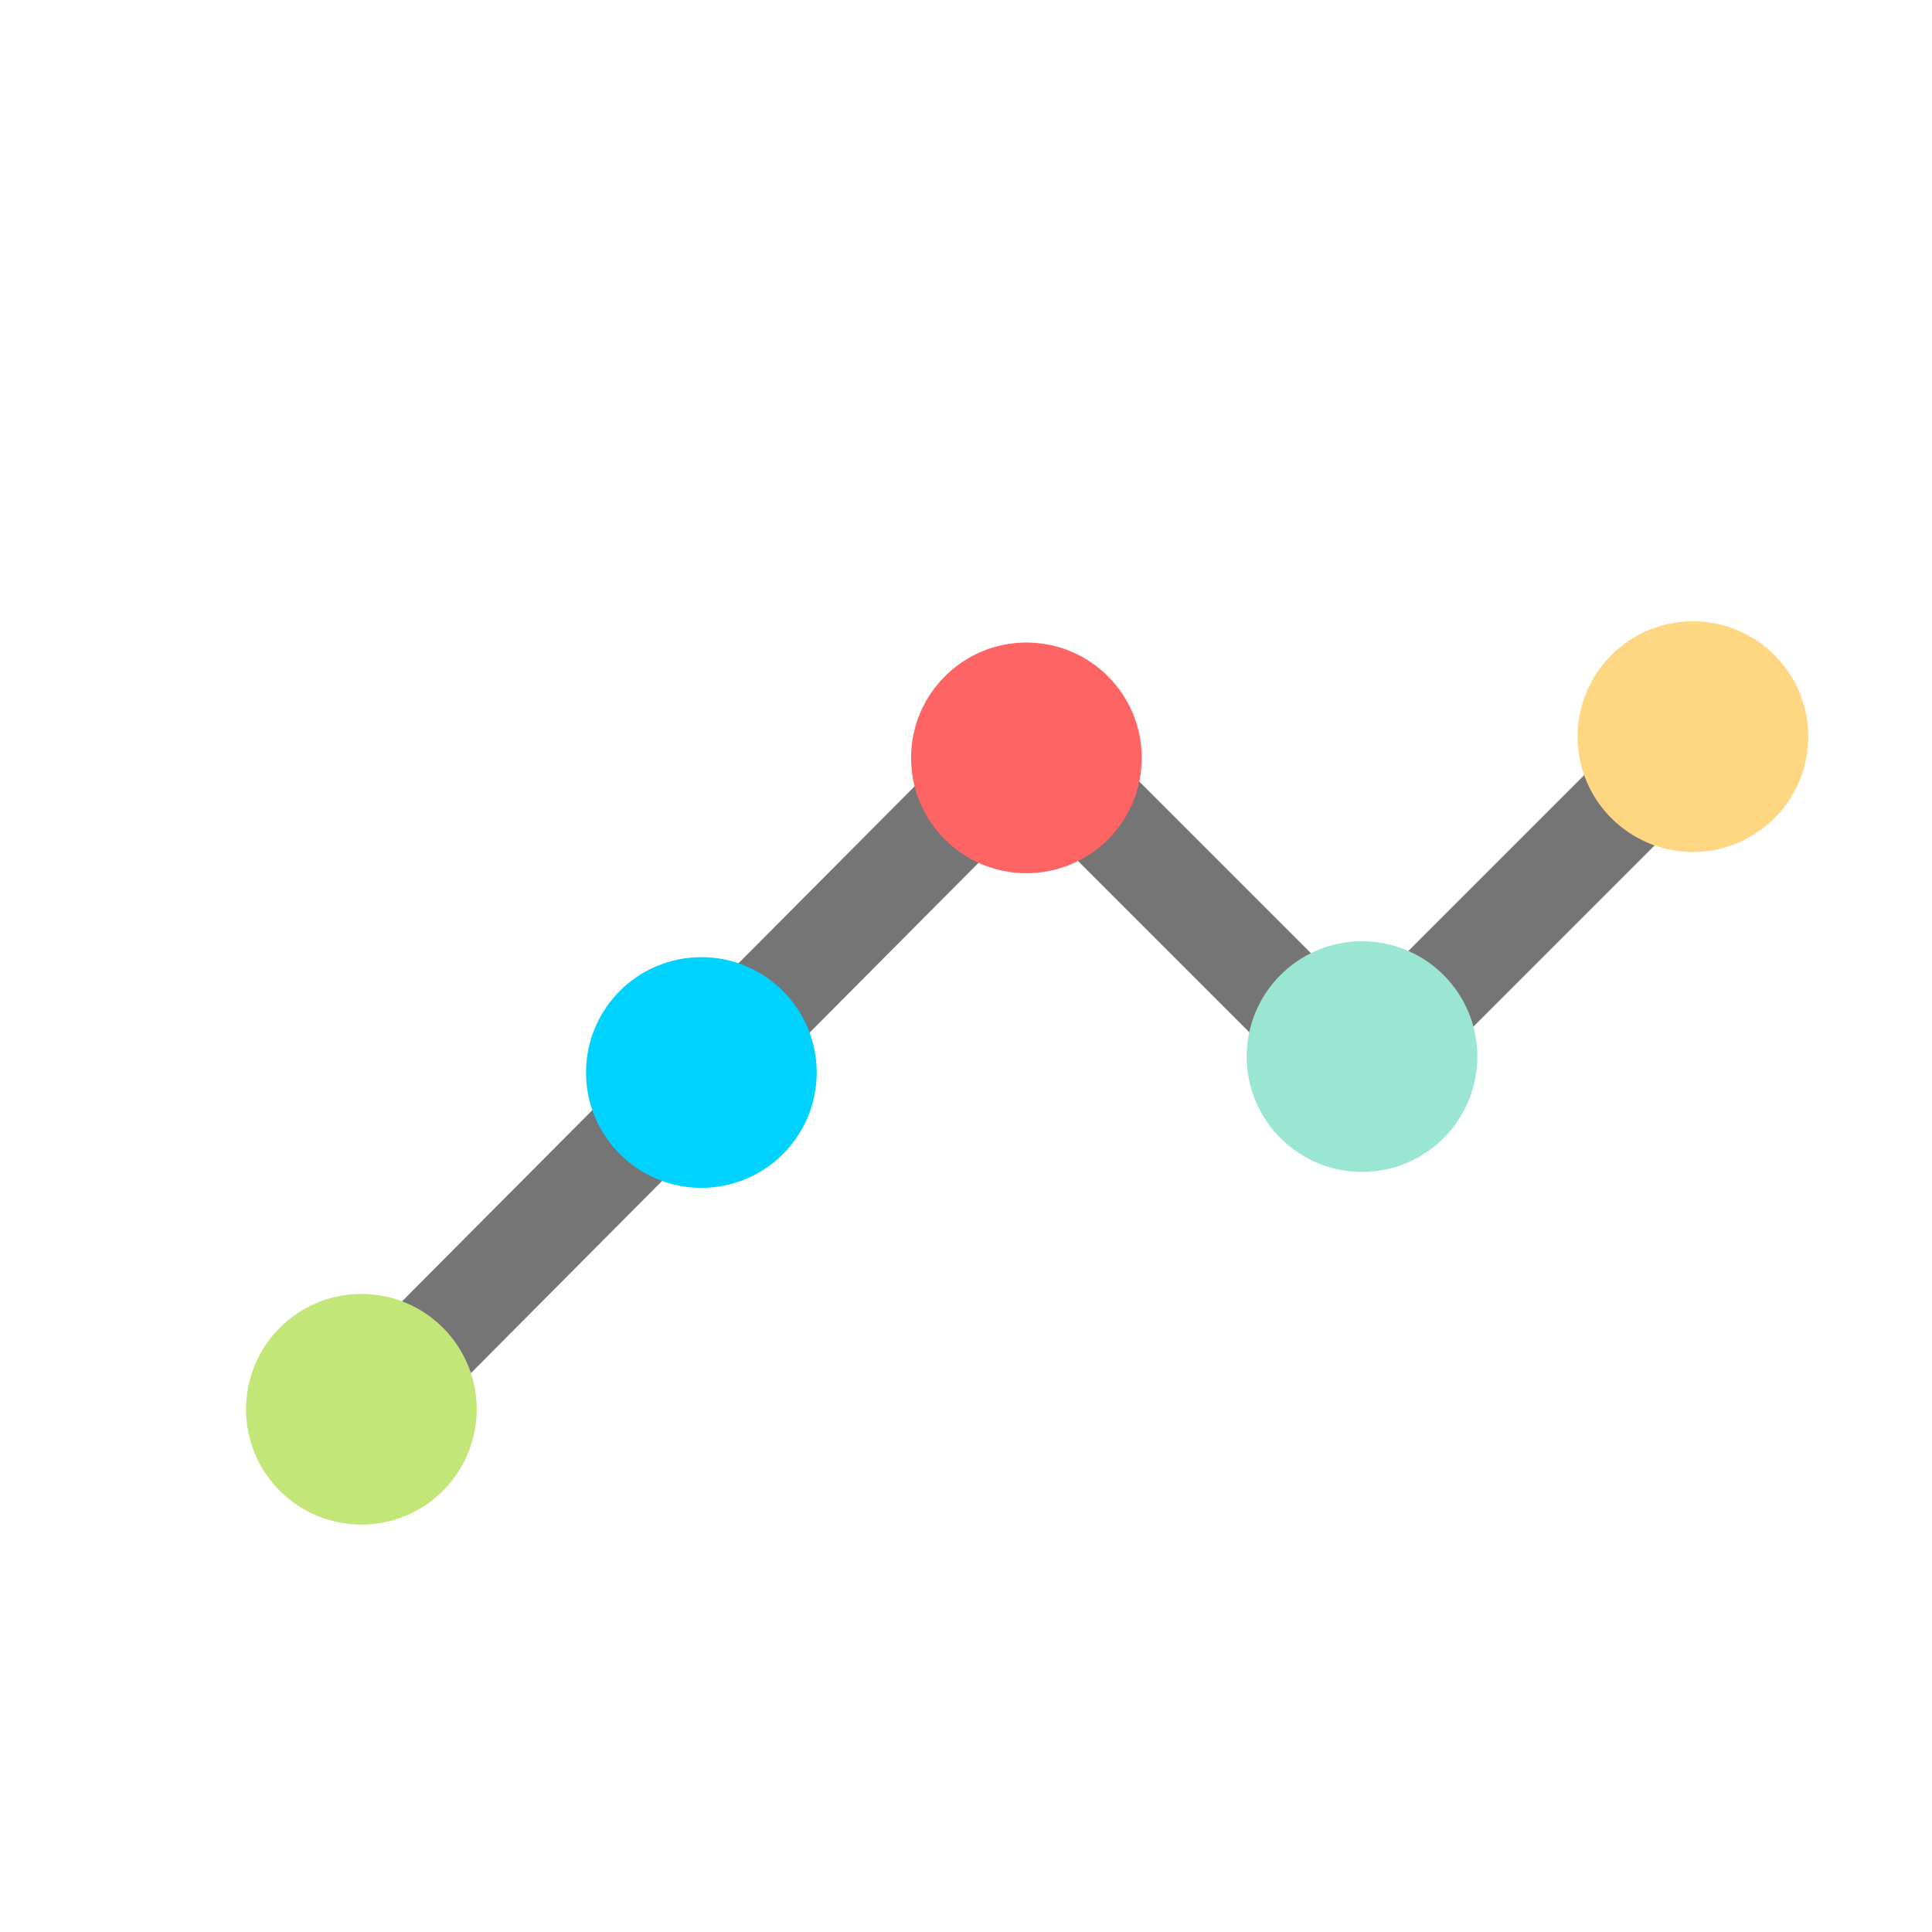
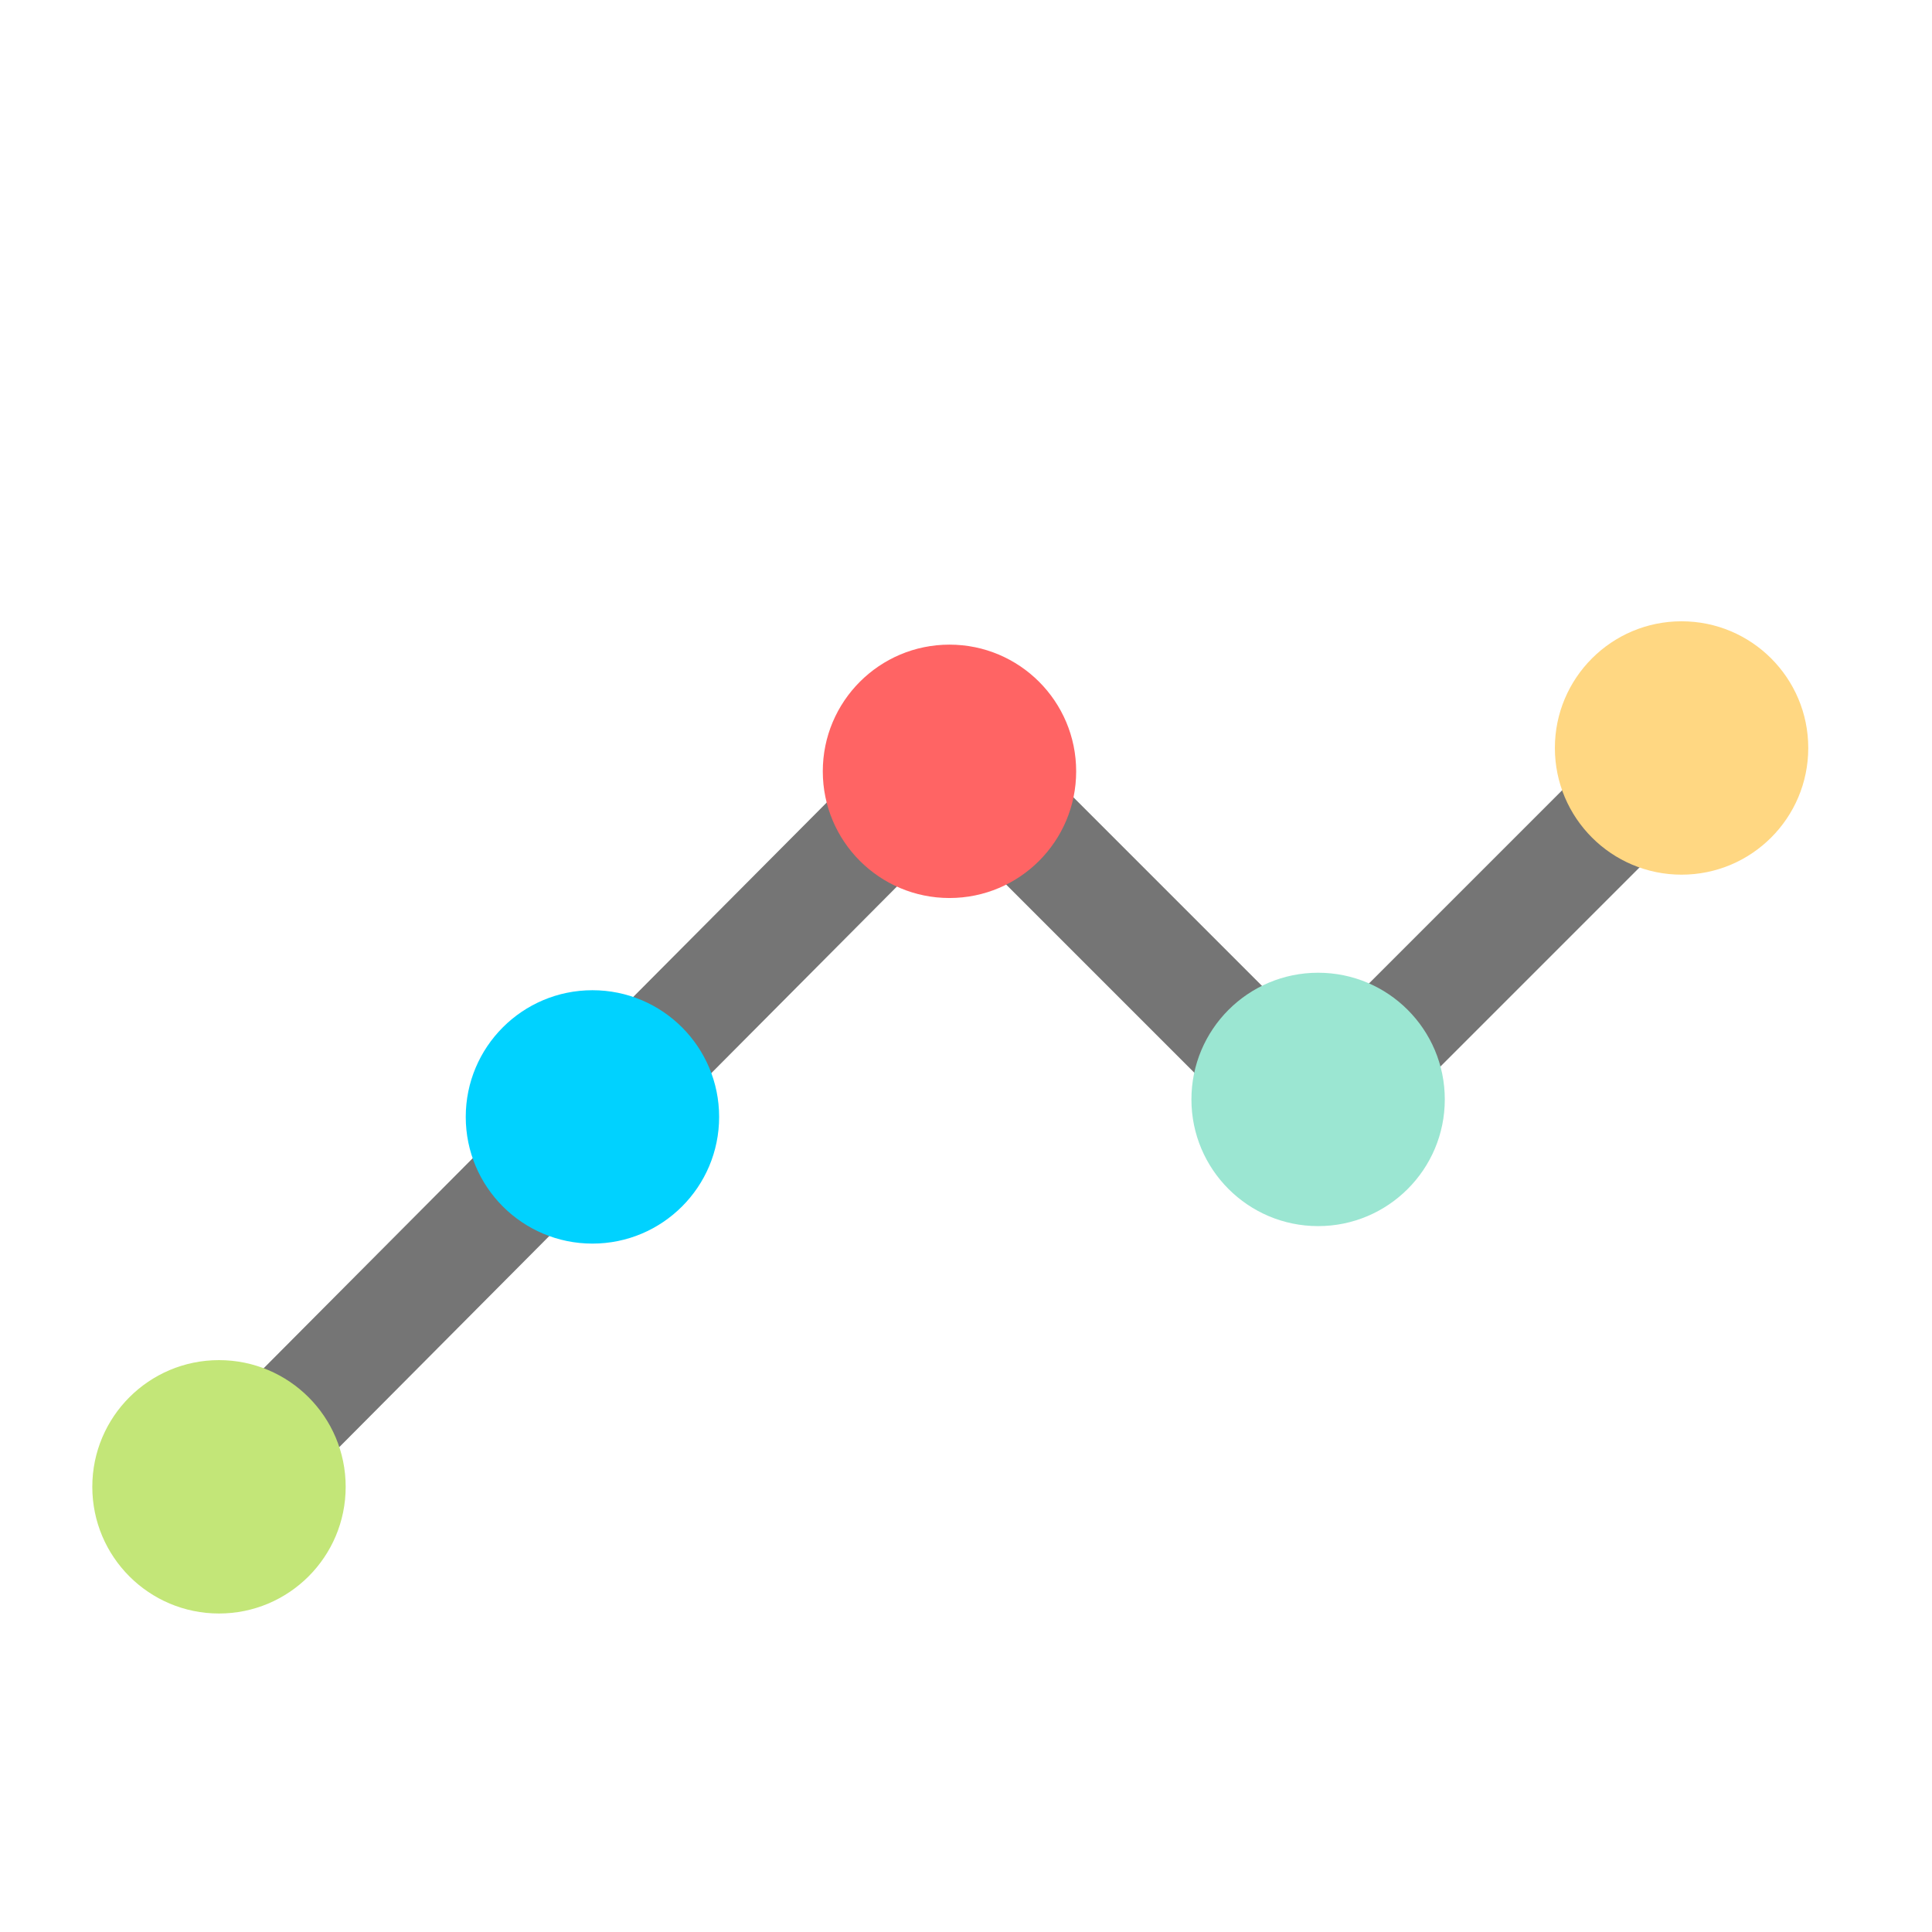
<svg xmlns="http://www.w3.org/2000/svg" width="100%" height="100%" viewBox="0 0 512 512" version="1.1" xml:space="preserve" style="fill-rule:evenodd;clip-rule:evenodd;stroke-linejoin:round;stroke-miterlimit:1.414;">
-   <g transform="matrix(0.832188,0,0,0.832188,78.2086,161.792)">
+   <g transform="matrix(0.914083,0,0,0.914083,38.7468,161.511)">
    <path d="M32.155,266.805L9.755,244.405L233.723,19.369L338.644,124.289L437.333,25.6L459.733,48L338.644,169.089L233.723,64.169L32.155,266.805Z" style="fill:rgb(117,117,117);fill-rule:nonzero;" />
  </g>
-   <g transform="matrix(0.842801,0,0,0.842801,104.739,131.673)">
+   <g transform="matrix(0.92574,0,0,0.92574,67.888,128.428)">
    <circle cx="304" cy="176" r="36.267" style="fill:rgb(155,230,210);" />
  </g>
-   <g transform="matrix(0.842801,0,0,0.842801,73.7633,164.648)">
+   <g transform="matrix(0.92574,0,0,0.92574,33.864,164.648)">
    <circle cx="444.8" cy="36.267" r="36.267" style="fill:rgb(255,215,130);" />
  </g>
-   <g transform="matrix(0.842801,0,0,0.842801,39.1321,188.28)">
+   <g transform="matrix(0.92574,0,0,0.92574,-4.17517,190.606)">
    <circle cx="67.2" cy="219.733" r="36.267" style="fill:rgb(195,230,120);" />
  </g>
-   <g transform="matrix(0.842801,0,0,0.842801,96.7087,133.423)">
+   <g transform="matrix(0.92574,0,0,0.92574,59.0675,130.35)">
    <circle cx="208" cy="80" r="36.267" style="fill:rgb(255,100,100);" />
  </g>
-   <g transform="matrix(0.842801,0,0,0.842801,10.5669,216.802)">
+   <g transform="matrix(0.92574,0,0,0.92574,-35.5514,221.934)">
    <circle cx="208" cy="80" r="36.267" style="fill:rgb(0,210,255);" />
  </g>
</svg>
